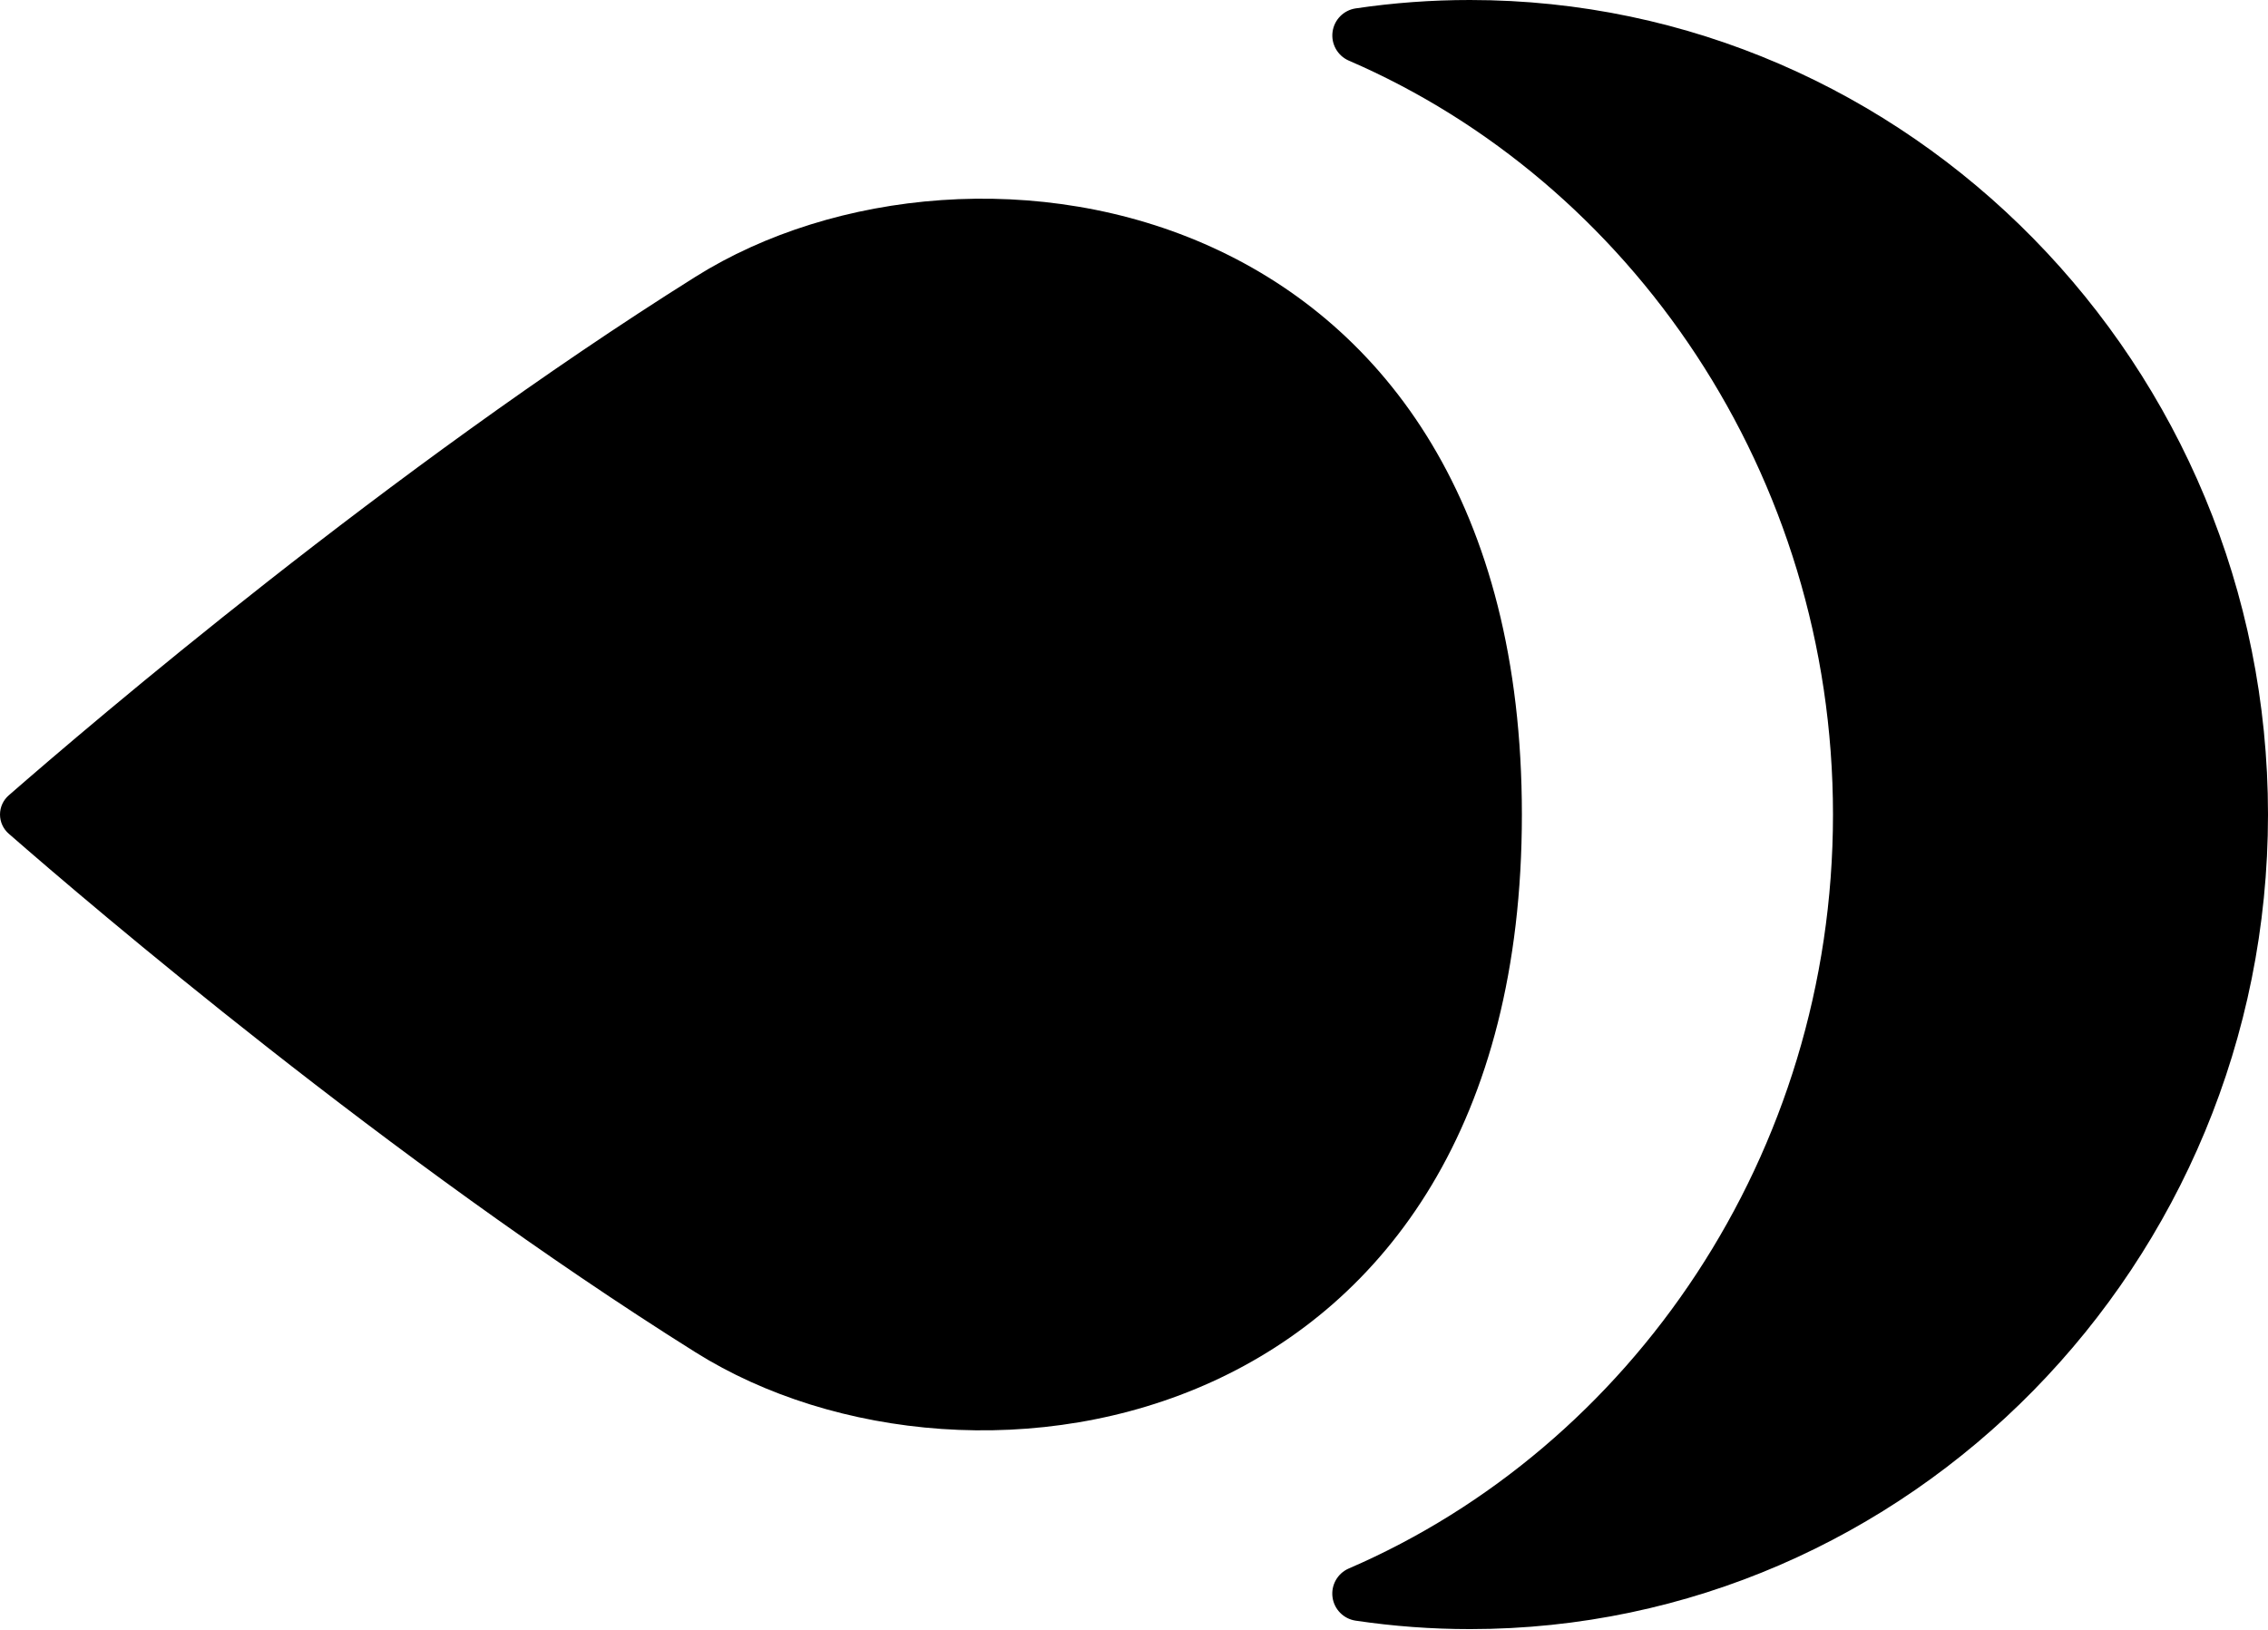
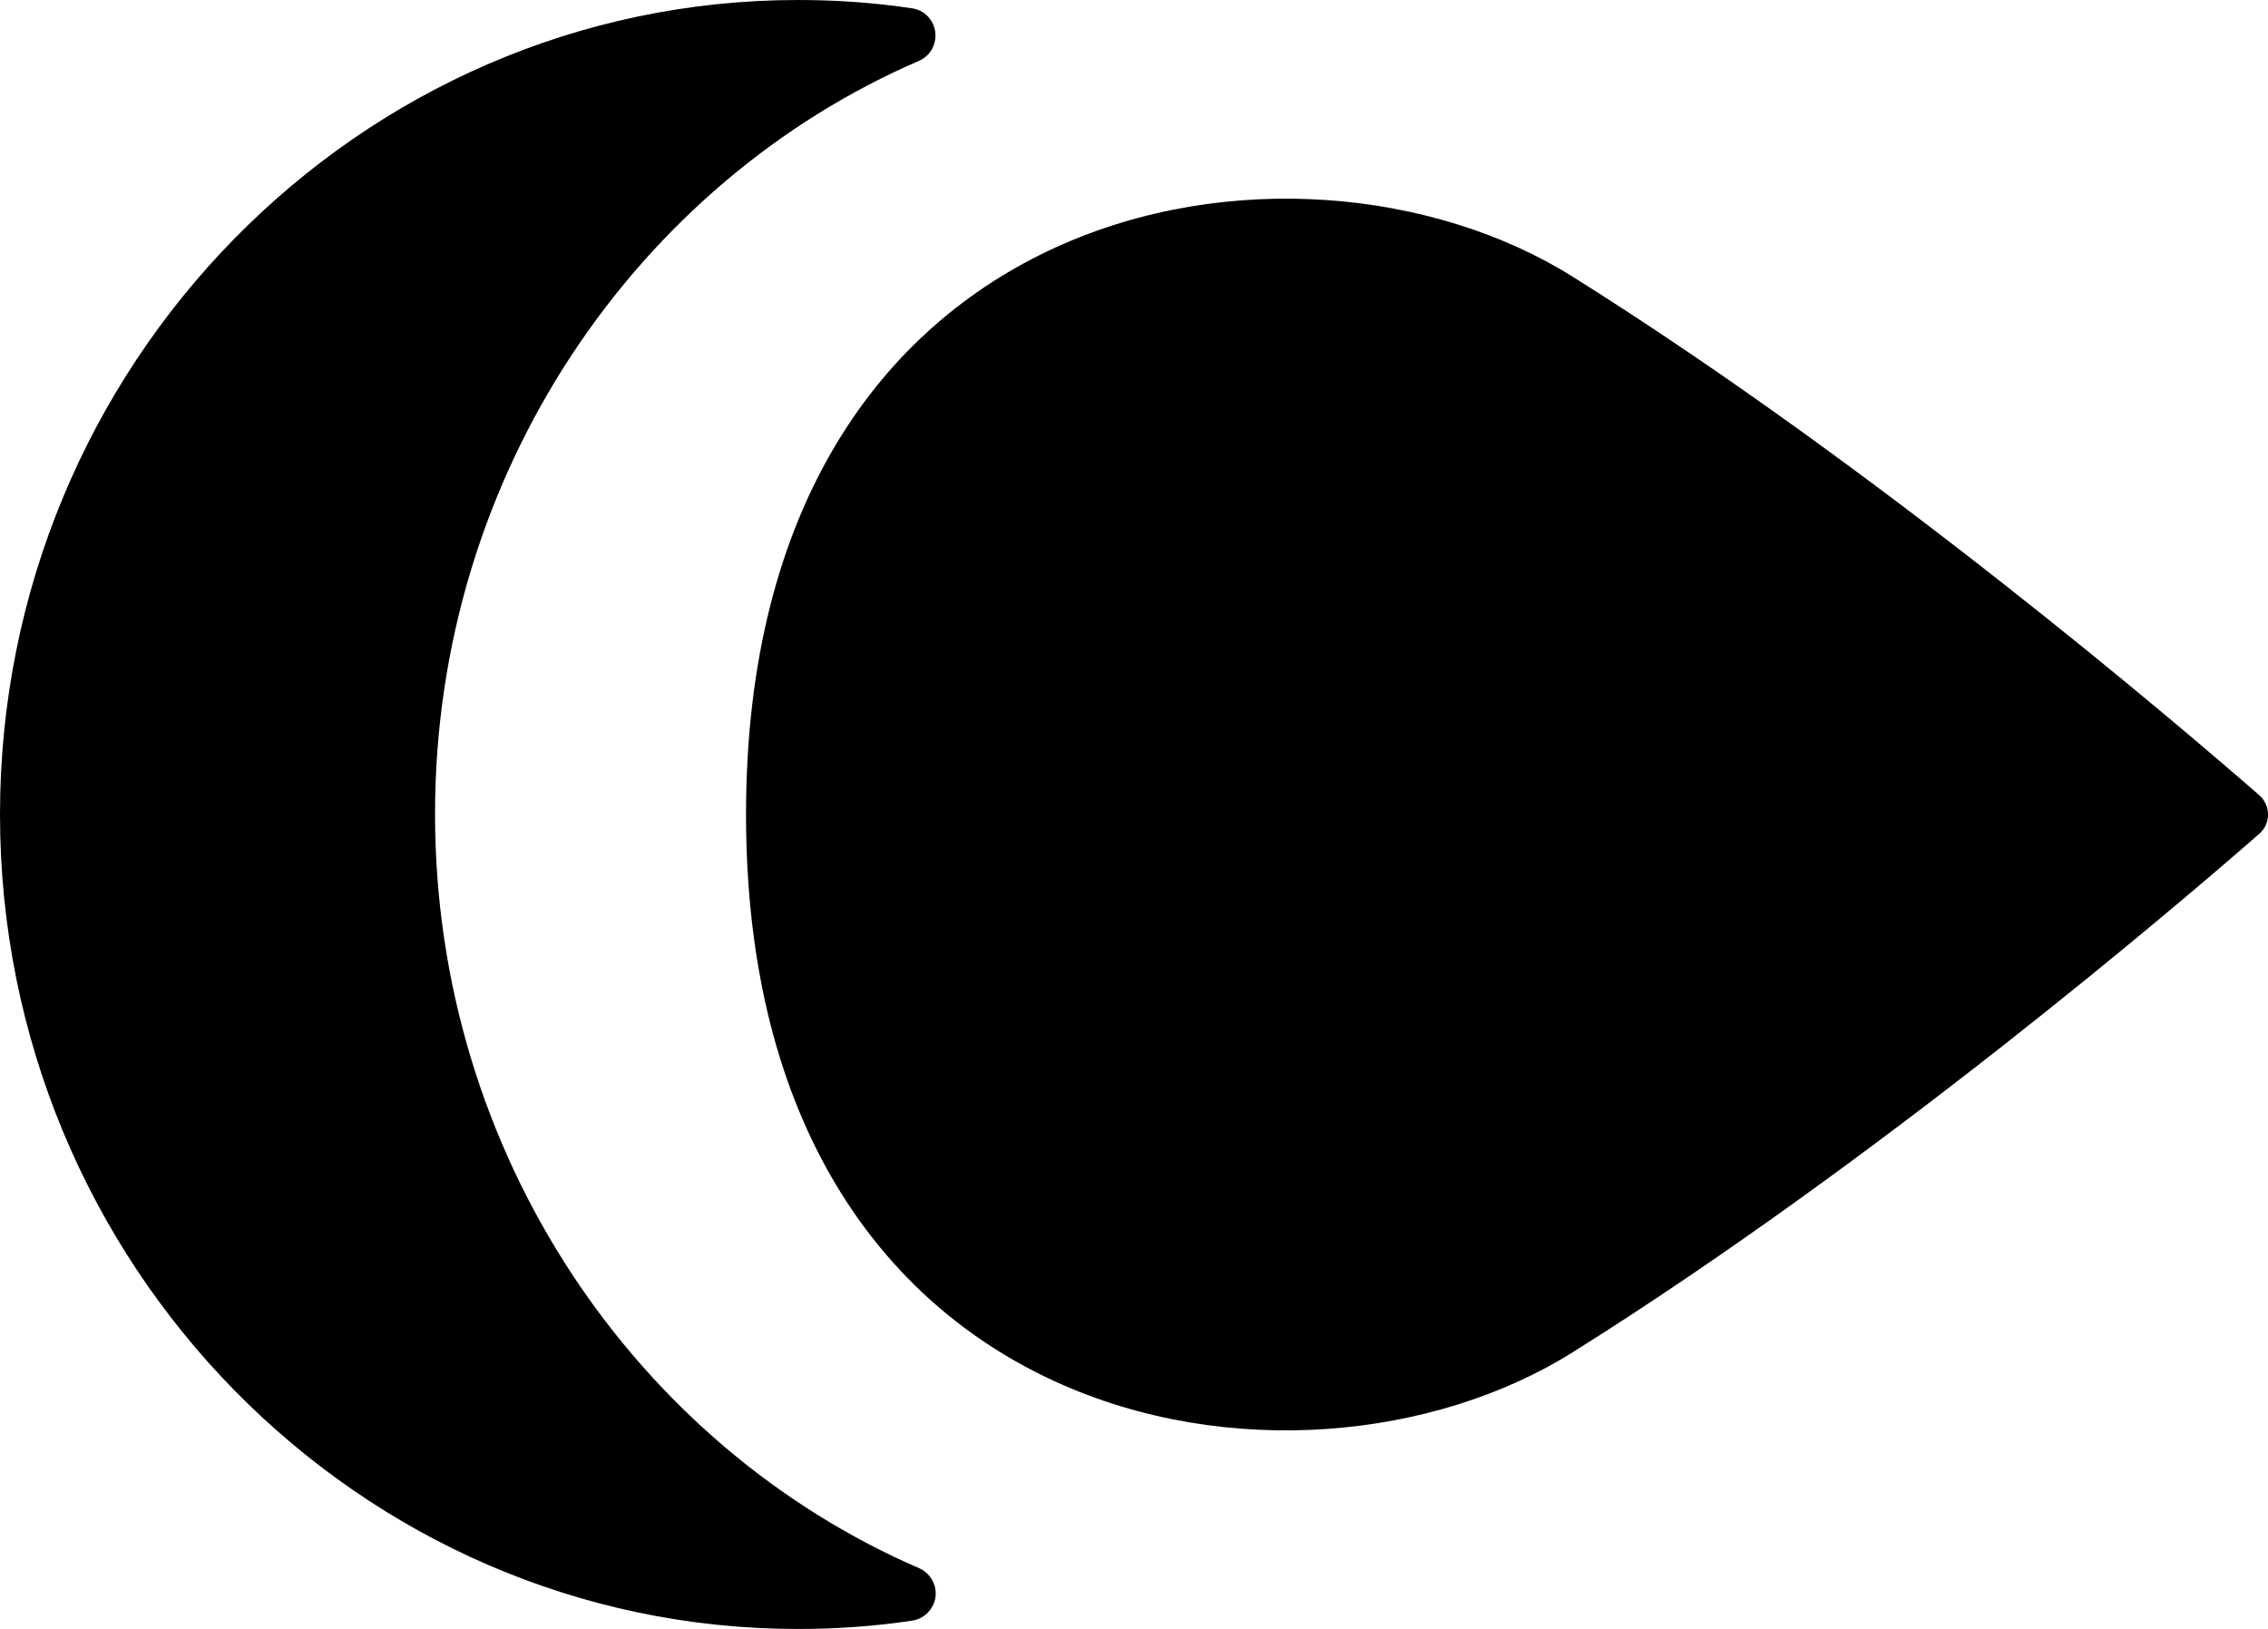
- <svg xmlns="http://www.w3.org/2000/svg" viewBox="0 0 515.63 370.43">
-   <g id="Layer_2" data-name="Layer 2">
-     <g id="Layer_2-2" data-name="Layer 2">
-       <path d="M-785.8-1220a176.77,176.77,0,0,0-26,1.91,6.23,6.23,0,0,0-1.58,11.86c64.06,27.65,110.11,94,110.11,171.44s-46,143.79-110.11,171.45a6.22,6.22,0,0,0,1.58,11.85,176.77,176.77,0,0,0,26,1.92c99.69,0,181.43-82.93,181.43-185.22S-686.11-1220-785.8-1220Z" transform="translate(1120 1220)" />
-       <path d="M-774-1034.79c0-141.24-124.9-161.8-187.86-122.29-69.7,43.74-137.55,101.7-156.13,117.91a5.78,5.78,0,0,0,0,8.76c18.58,16.22,86.43,74.17,156.13,117.91C-898.9-873-774-893.54-774-1034.79Z" transform="translate(1120 1220)" />
+ <svg xmlns="http://www.w3.org/2000/svg" version="1.1" id="Layer_1" x="0px" y="0px" viewBox="0 0 515.6 370.4" style="enable-background:new 0 0 515.6 370.4;" xml:space="preserve">
+   <g>
+     <g id="Layer_2-2">
+       <path d="M0,185.2c0,102.3,81.7,185.2,181.4,185.2c8.7,0,17.4-0.6,26-1.9c2.1-0.3,3.9-1.7,4.8-3.7c1.4-3.1-0.1-6.8-3.2-8.2    c-64.1-27.7-110.1-94-110.1-171.5S145,41.4,209,13.8c2-0.9,3.3-2.7,3.6-4.8c0.5-3.4-1.8-6.6-5.2-7.1c-8.6-1.3-17.3-1.9-26-1.9    C81.7,0,0,82.9,0,185.2z" />
+       <path d="M357.5,307.5c69.7-43.7,137.6-101.7,156.1-117.9c0.2-0.2,0.4-0.4,0.6-0.6c2.1-2.4,1.8-6.1-0.6-8.2    c-18.6-16.2-86.4-74.2-156.1-117.9c-63-39.5-187.9-18.9-187.9,122.3C169.6,326.5,294.5,347,357.5,307.5z" />
    </g>
  </g>
</svg>
